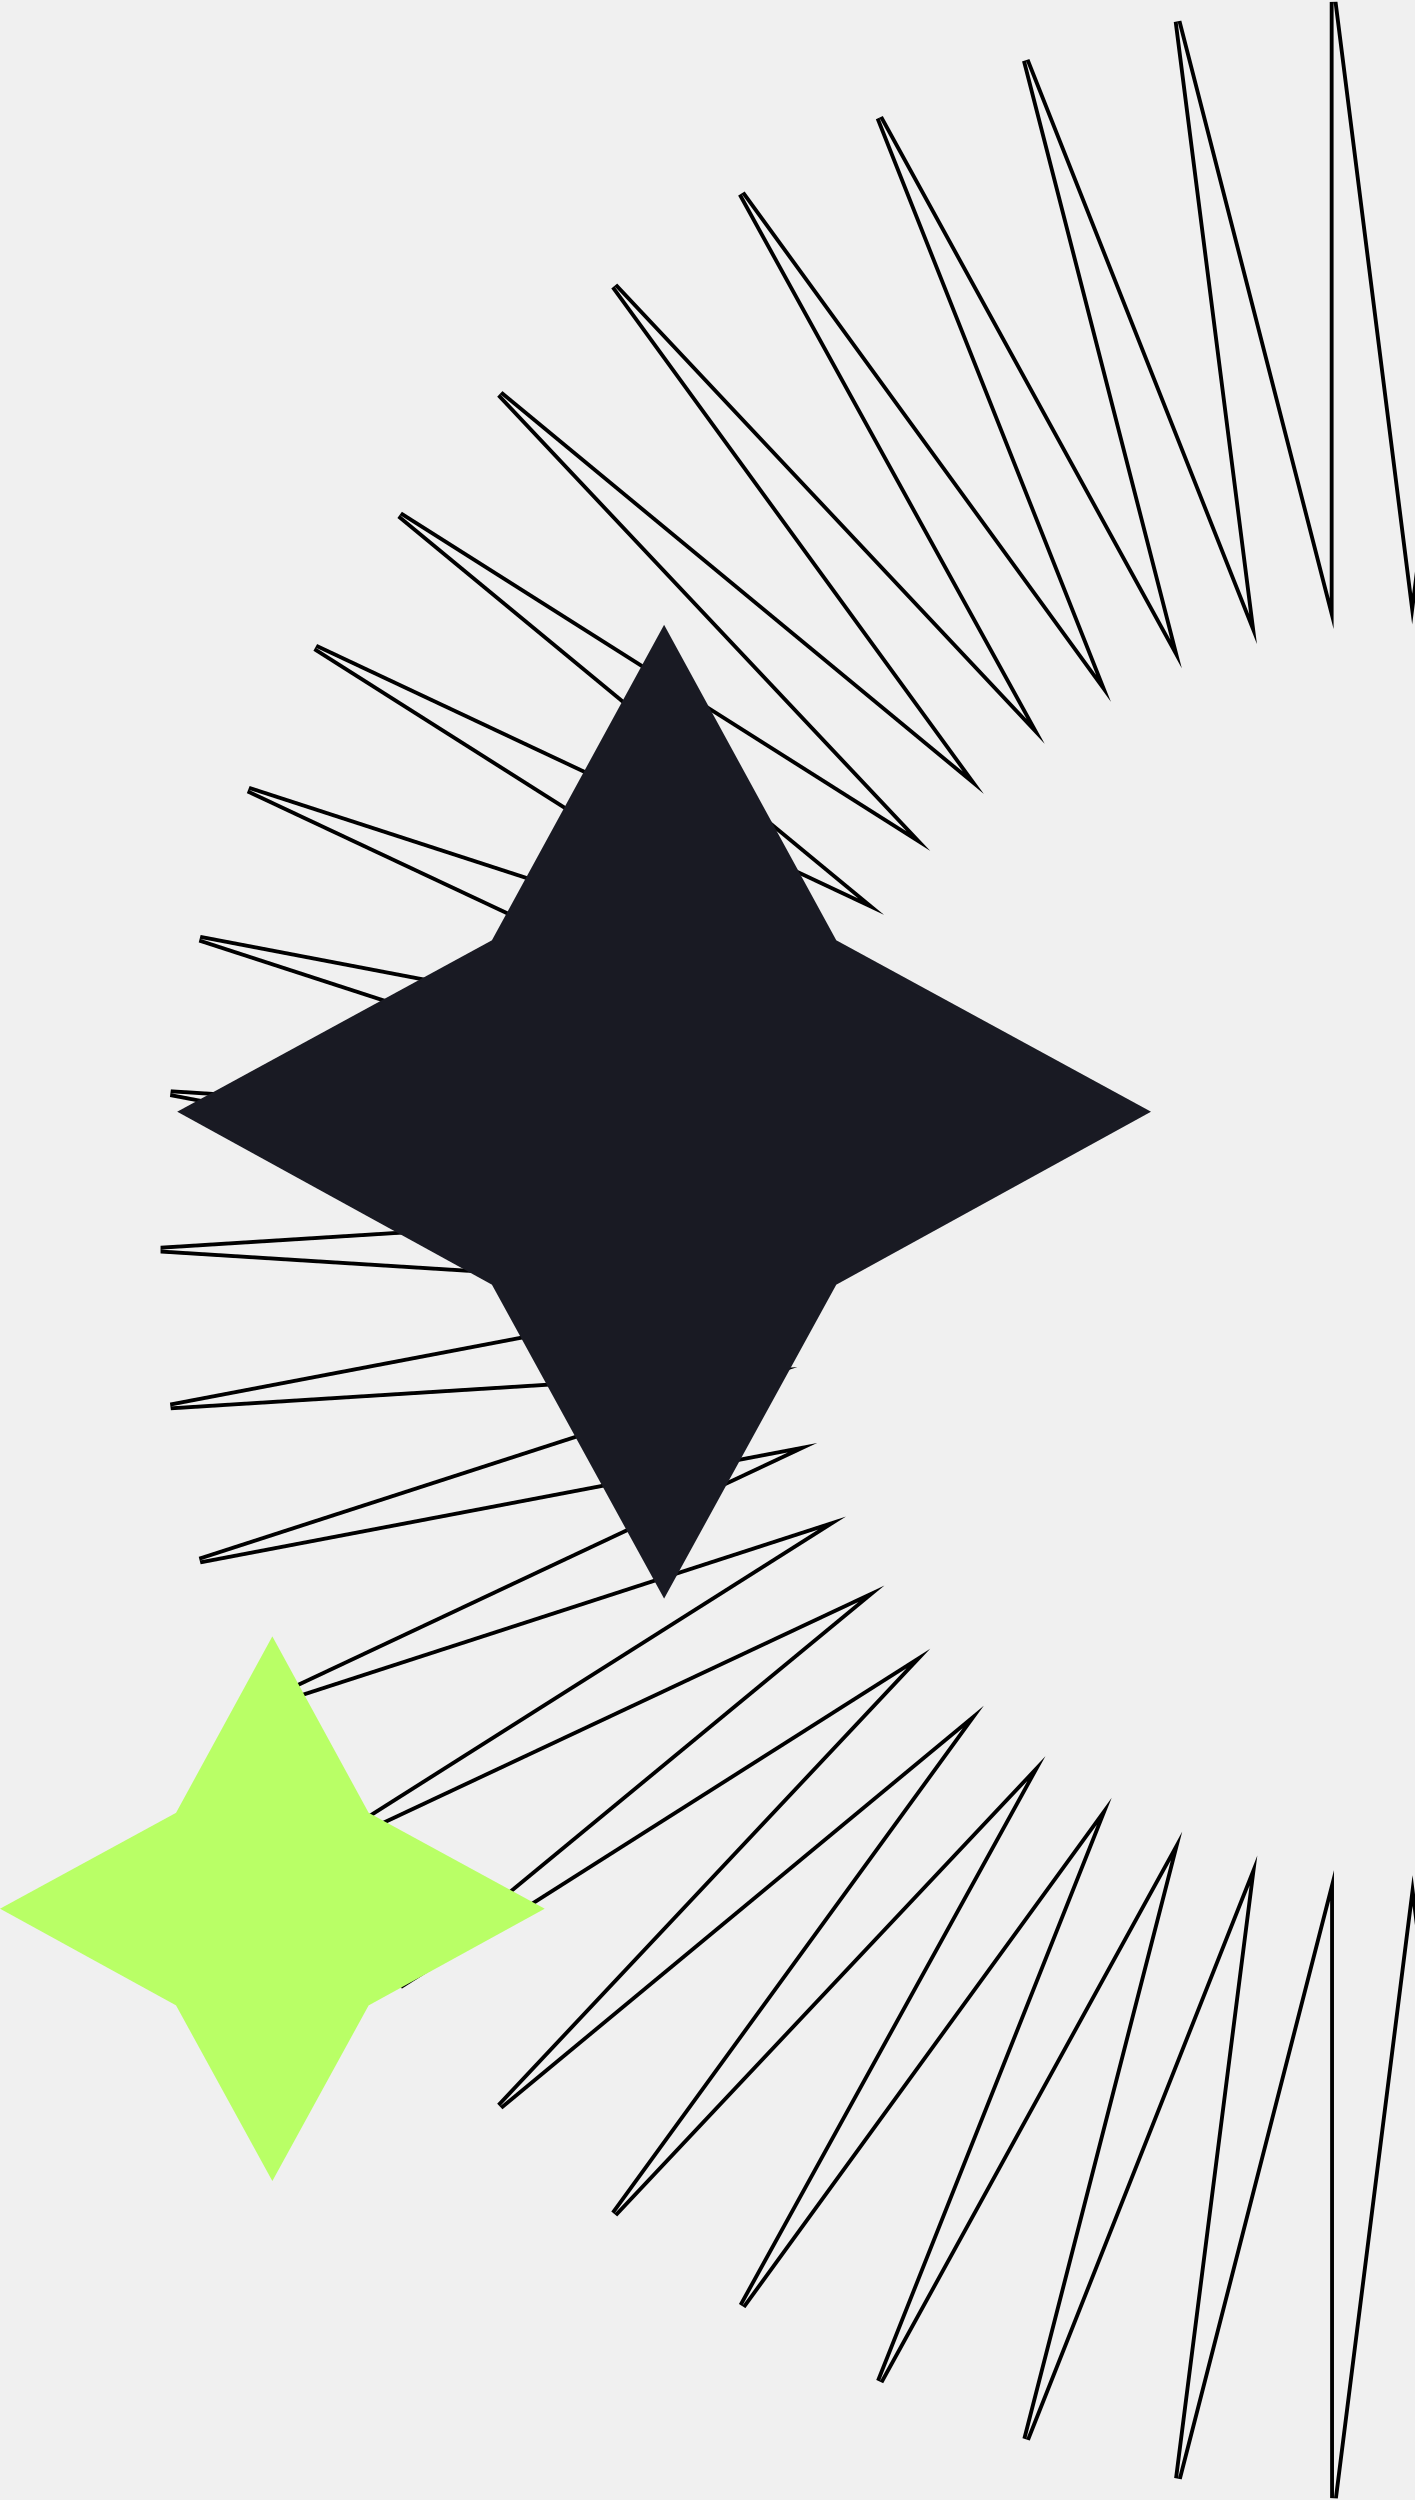
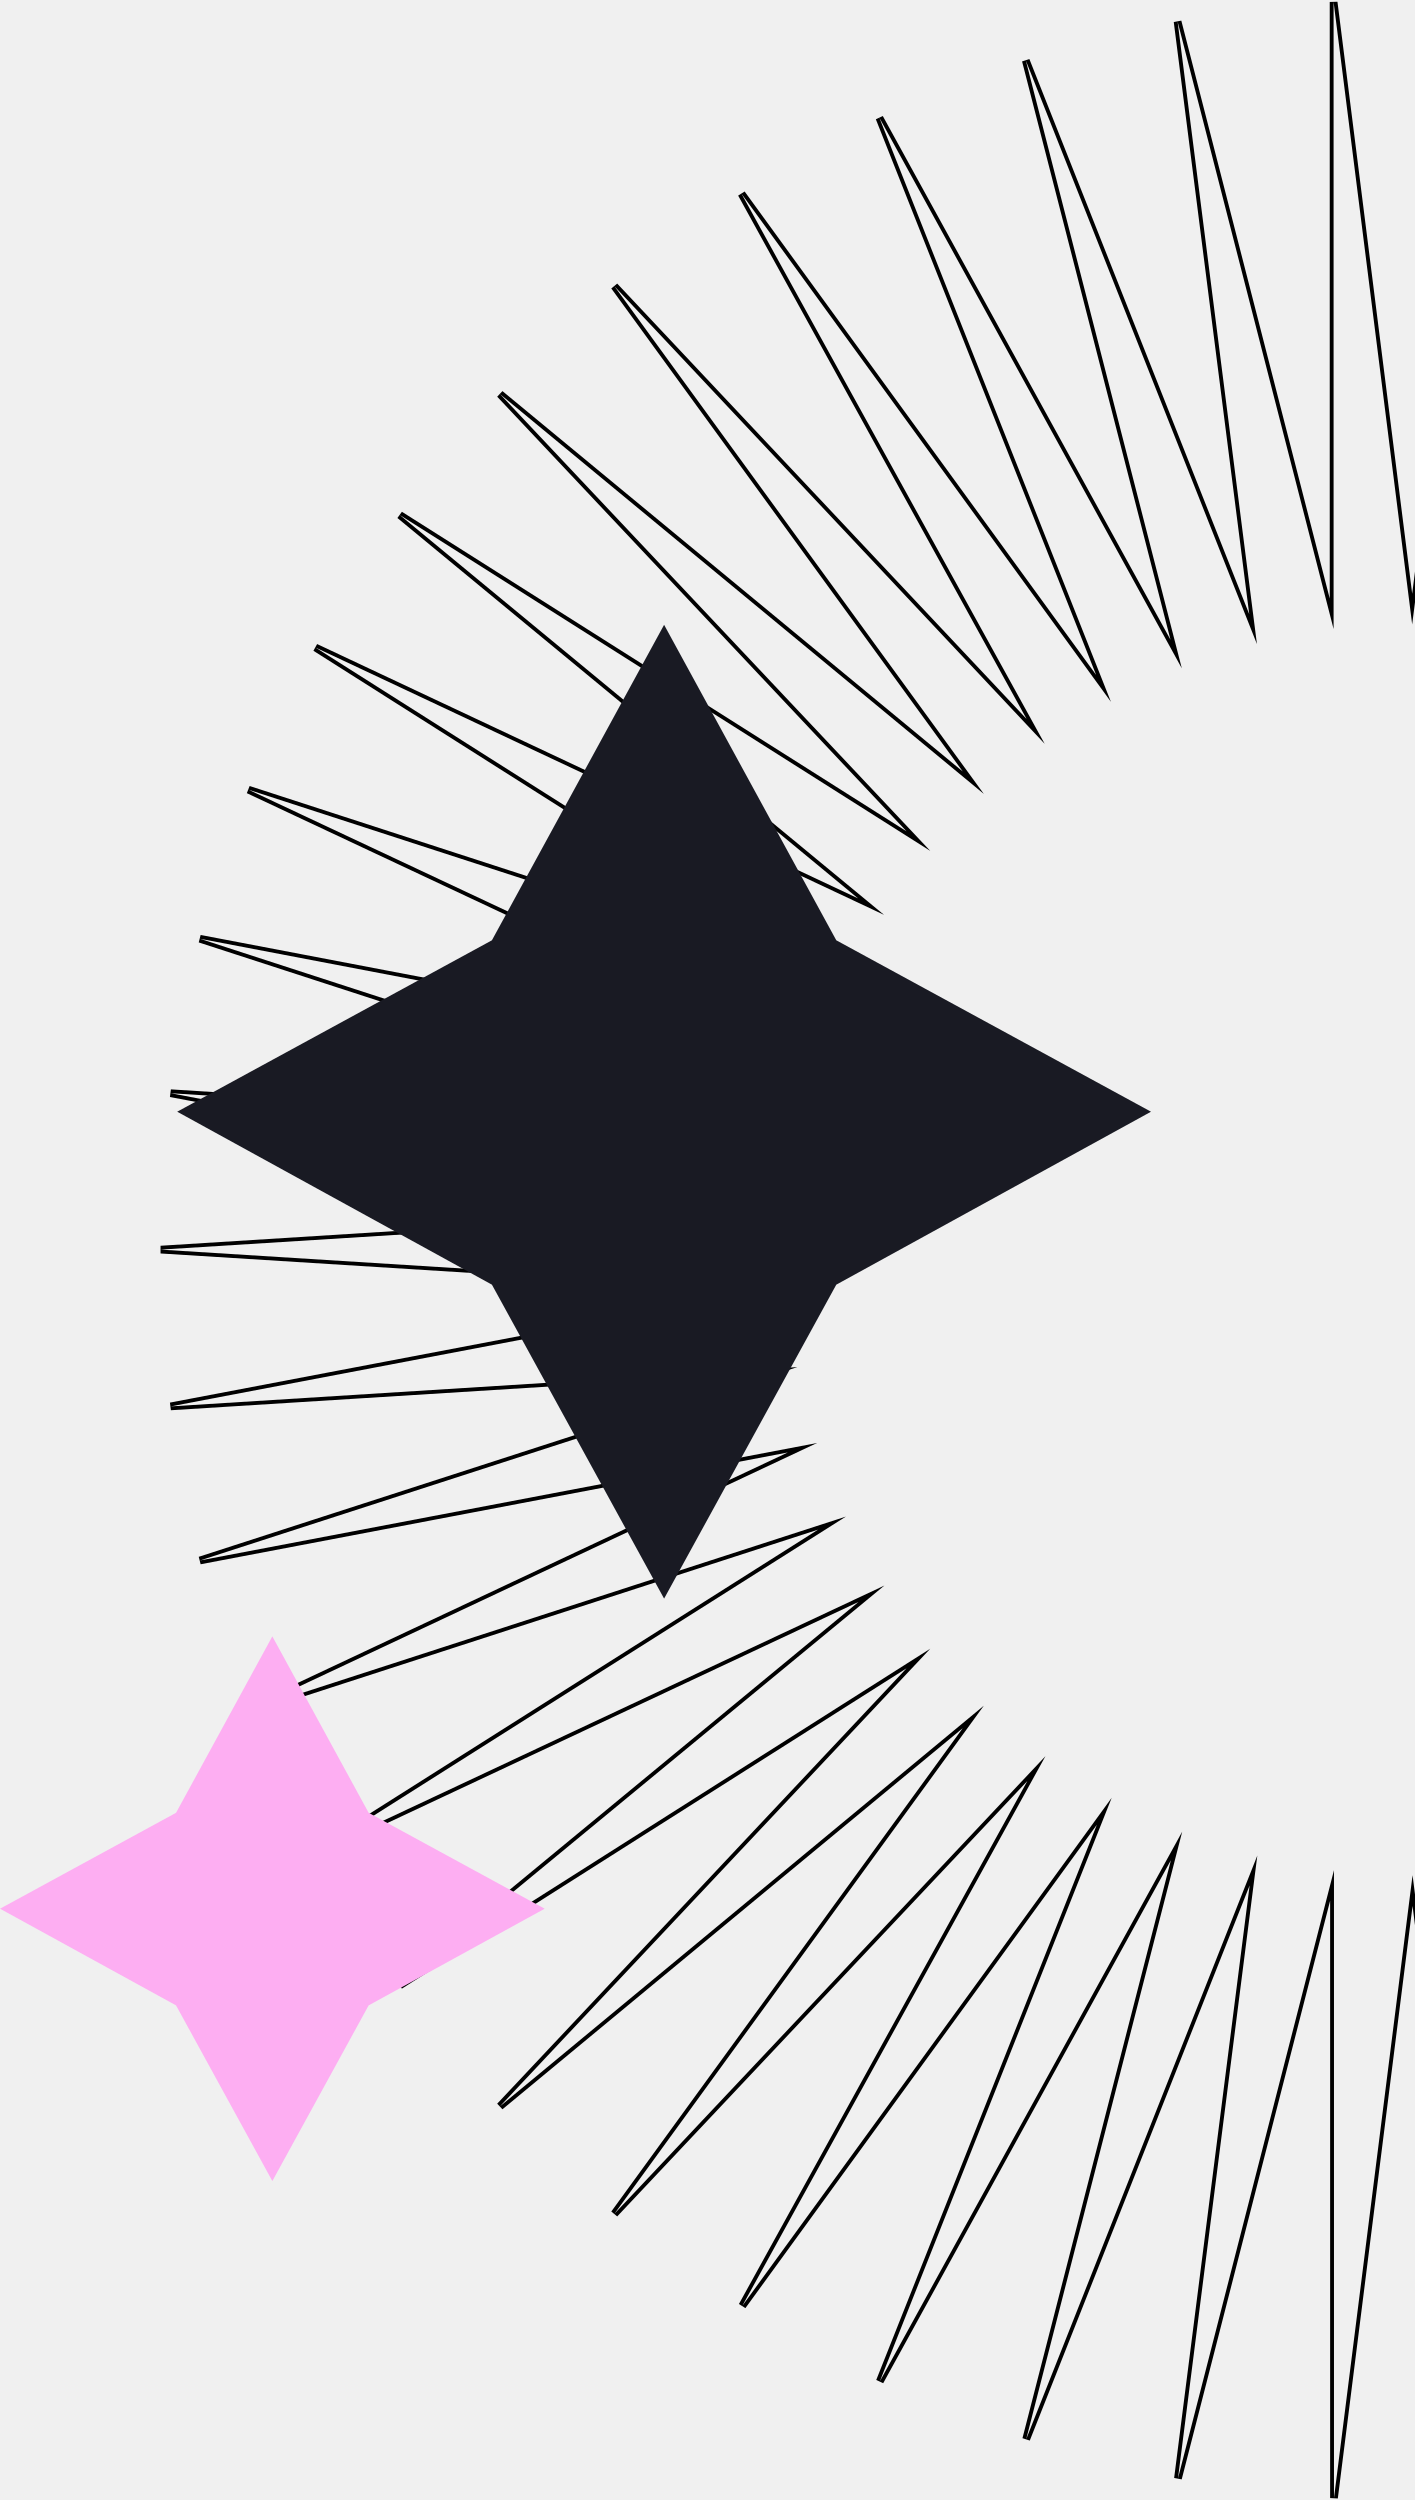
<svg xmlns="http://www.w3.org/2000/svg" version="1.1" id="Layer_1" x="0px" y="0px" viewBox="0 0 367.1 649" style="enable-background:new 0 0 367.1 649;" xml:space="preserve">
  <style type="text/css">
	.st0{fill:#FFFFFF;filter:url(#Adobe_OpacityMaskFilter);}
	
		.st1{mask:url(#path-1-outside-1_341_618_00000005974524879395838240000011496076637815834275_);fill:none;stroke:#000000;stroke-width:2;stroke-miterlimit:10;}
- 	.st2{fill:#B9FF66;}
+ 	.st2{fill:#fdaef2;}
	.st3{fill:#191A23;}
</style>
  <defs>
    <filter id="Adobe_OpacityMaskFilter" filterUnits="userSpaceOnUse" x="41.6" y="0.4" width="650" height="648.3">
      <feColorMatrix type="matrix" values="1 0 0 0 0  0 1 0 0 0  0 0 1 0 0  0 0 0 1 0" />
    </filter>
  </defs>
  <mask maskUnits="userSpaceOnUse" x="41.6" y="0.4" width="650" height="648.3" id="path-1-outside-1_341_618_00000005974524879395838240000011496076637815834275_">
    <rect x="40.7" y="-0.5" class="st0" width="651" height="650" />
    <path d="M366.6,162.1L387.1,0.5l-0.2,162.8L427.4,5.6L407,167.2l60-151.5l-40.5,157.9L505,30.6l-60.2,151.5l95.9-131.9l-78.7,142.9   L573.6,74.3l-95.8,131.7l125.6-103.8L491.8,220.9l137.7-87.2L503.7,237.5l147.6-69.4l-137.7,87.2L668.7,205l-147.6,69.4l160.2-30.6   l-155.1,50.4L689,283.8l-160.2,30.5l162.8,10.2l-162.8,10.2L689,365.1l-162.8-10.2l155.1,50.2l-160.2-30.5L668.7,444l-155.1-50.4   l137.7,87.2l-147.6-69.4l125.8,103.8l-137.7-87.4l111.7,118.8l-125.6-104l95.8,131.9L462.1,455.8l78.7,142.7l-95.9-131.9L505,618.2   l-78.5-142.7L467,633.2l-60-151.5l20.4,161.7l-40.5-157.9l0.2,163l-20.4-161.7l-20.4,161.7v-163l-40.5,157.9l20.6-161.7l-60,151.5   l40.5-157.7l-78.5,142.7l60.2-151.5l-95.9,131.9l78.7-142.7L159.5,574.7l95.9-131.9l-125.6,104l111.7-118.8l-137.7,87.4   l125.8-103.8L81.9,480.9l137.7-87.2L64.5,444l147.6-69.4L51.9,405.1L207,354.9L44.3,365.1l160.2-30.5L41.7,324.4l162.8-10.2   L44.3,283.8L207,294.1L51.9,243.7l160.2,30.6L64.5,205l155.1,50.4L81.9,168.1l147.6,69.4L103.8,133.7l137.7,87.2L129.8,102.3   l125.6,103.8L159.5,74.3l111.7,118.8L192.5,50.3l95.9,131.9L228.3,30.6l78.5,142.9L266.3,15.7l60,151.5L305.7,5.6l40.5,157.7V0.5   L366.6,162.1z" />
  </mask>
  <path class="st1" d="M366.6,162.1L387.1,0.5l-0.2,162.8L427.4,5.6L407,167.2l60-151.5l-40.5,157.9L505,30.6l-60.2,151.5l95.9-131.9  l-78.7,142.9L573.6,74.3l-95.8,131.7l125.6-103.8L491.8,220.9l137.7-87.2L503.7,237.5l147.6-69.4l-137.7,87.2L668.7,205l-147.6,69.4  l160.2-30.6l-155.1,50.4L689,283.8l-160.2,30.5l162.8,10.2l-162.8,10.2L689,365.1l-162.8-10.2l155.1,50.2l-160.2-30.5L668.7,444  l-155.1-50.4l137.7,87.2l-147.6-69.4l125.8,103.8l-137.7-87.4l111.7,118.8l-125.6-104l95.8,131.9L462.1,455.8l78.7,142.7  l-95.9-131.9L505,618.2l-78.5-142.7L467,633.2l-60-151.5l20.4,161.7l-40.5-157.9l0.2,163l-20.4-161.7l-20.4,161.7v-163l-40.5,157.9  l20.6-161.7l-60,151.5l40.5-157.7l-78.5,142.7l60.2-151.5l-95.9,131.9l78.7-142.7L159.5,574.7l95.9-131.9l-125.6,104l111.7-118.8  l-137.7,87.4l125.8-103.8L81.9,480.9l137.7-87.2L64.5,444l147.6-69.4L51.9,405.1L207,354.9L44.3,365.1l160.2-30.5L41.7,324.4  l162.8-10.2L44.3,283.8L207,294.1L51.9,243.7l160.2,30.6L64.5,205l155.1,50.4L81.9,168.1l147.6,69.4L103.8,133.7l137.7,87.2  L129.8,102.3l125.6,103.8L159.5,74.3l111.7,118.8L192.5,50.3l95.9,131.9L228.3,30.6l78.5,142.9L266.3,15.7l60,151.5L305.7,5.6  l40.5,157.7V0.5L366.6,162.1z" />
  <path class="st2" d="M95.7,470.6l45.7,24.9l-45.7,25.1l-25,45.6l-25-45.6L0,495.5l45.7-24.9l25-45.8L95.7,470.6z" />
  <path class="st3" d="M217.1,244.1l81.7,44.5l-81.7,44.9l-44.7,81.5l-44.7-81.5l-81.7-44.9l81.7-44.5l44.7-81.9L217.1,244.1z" />
</svg>
